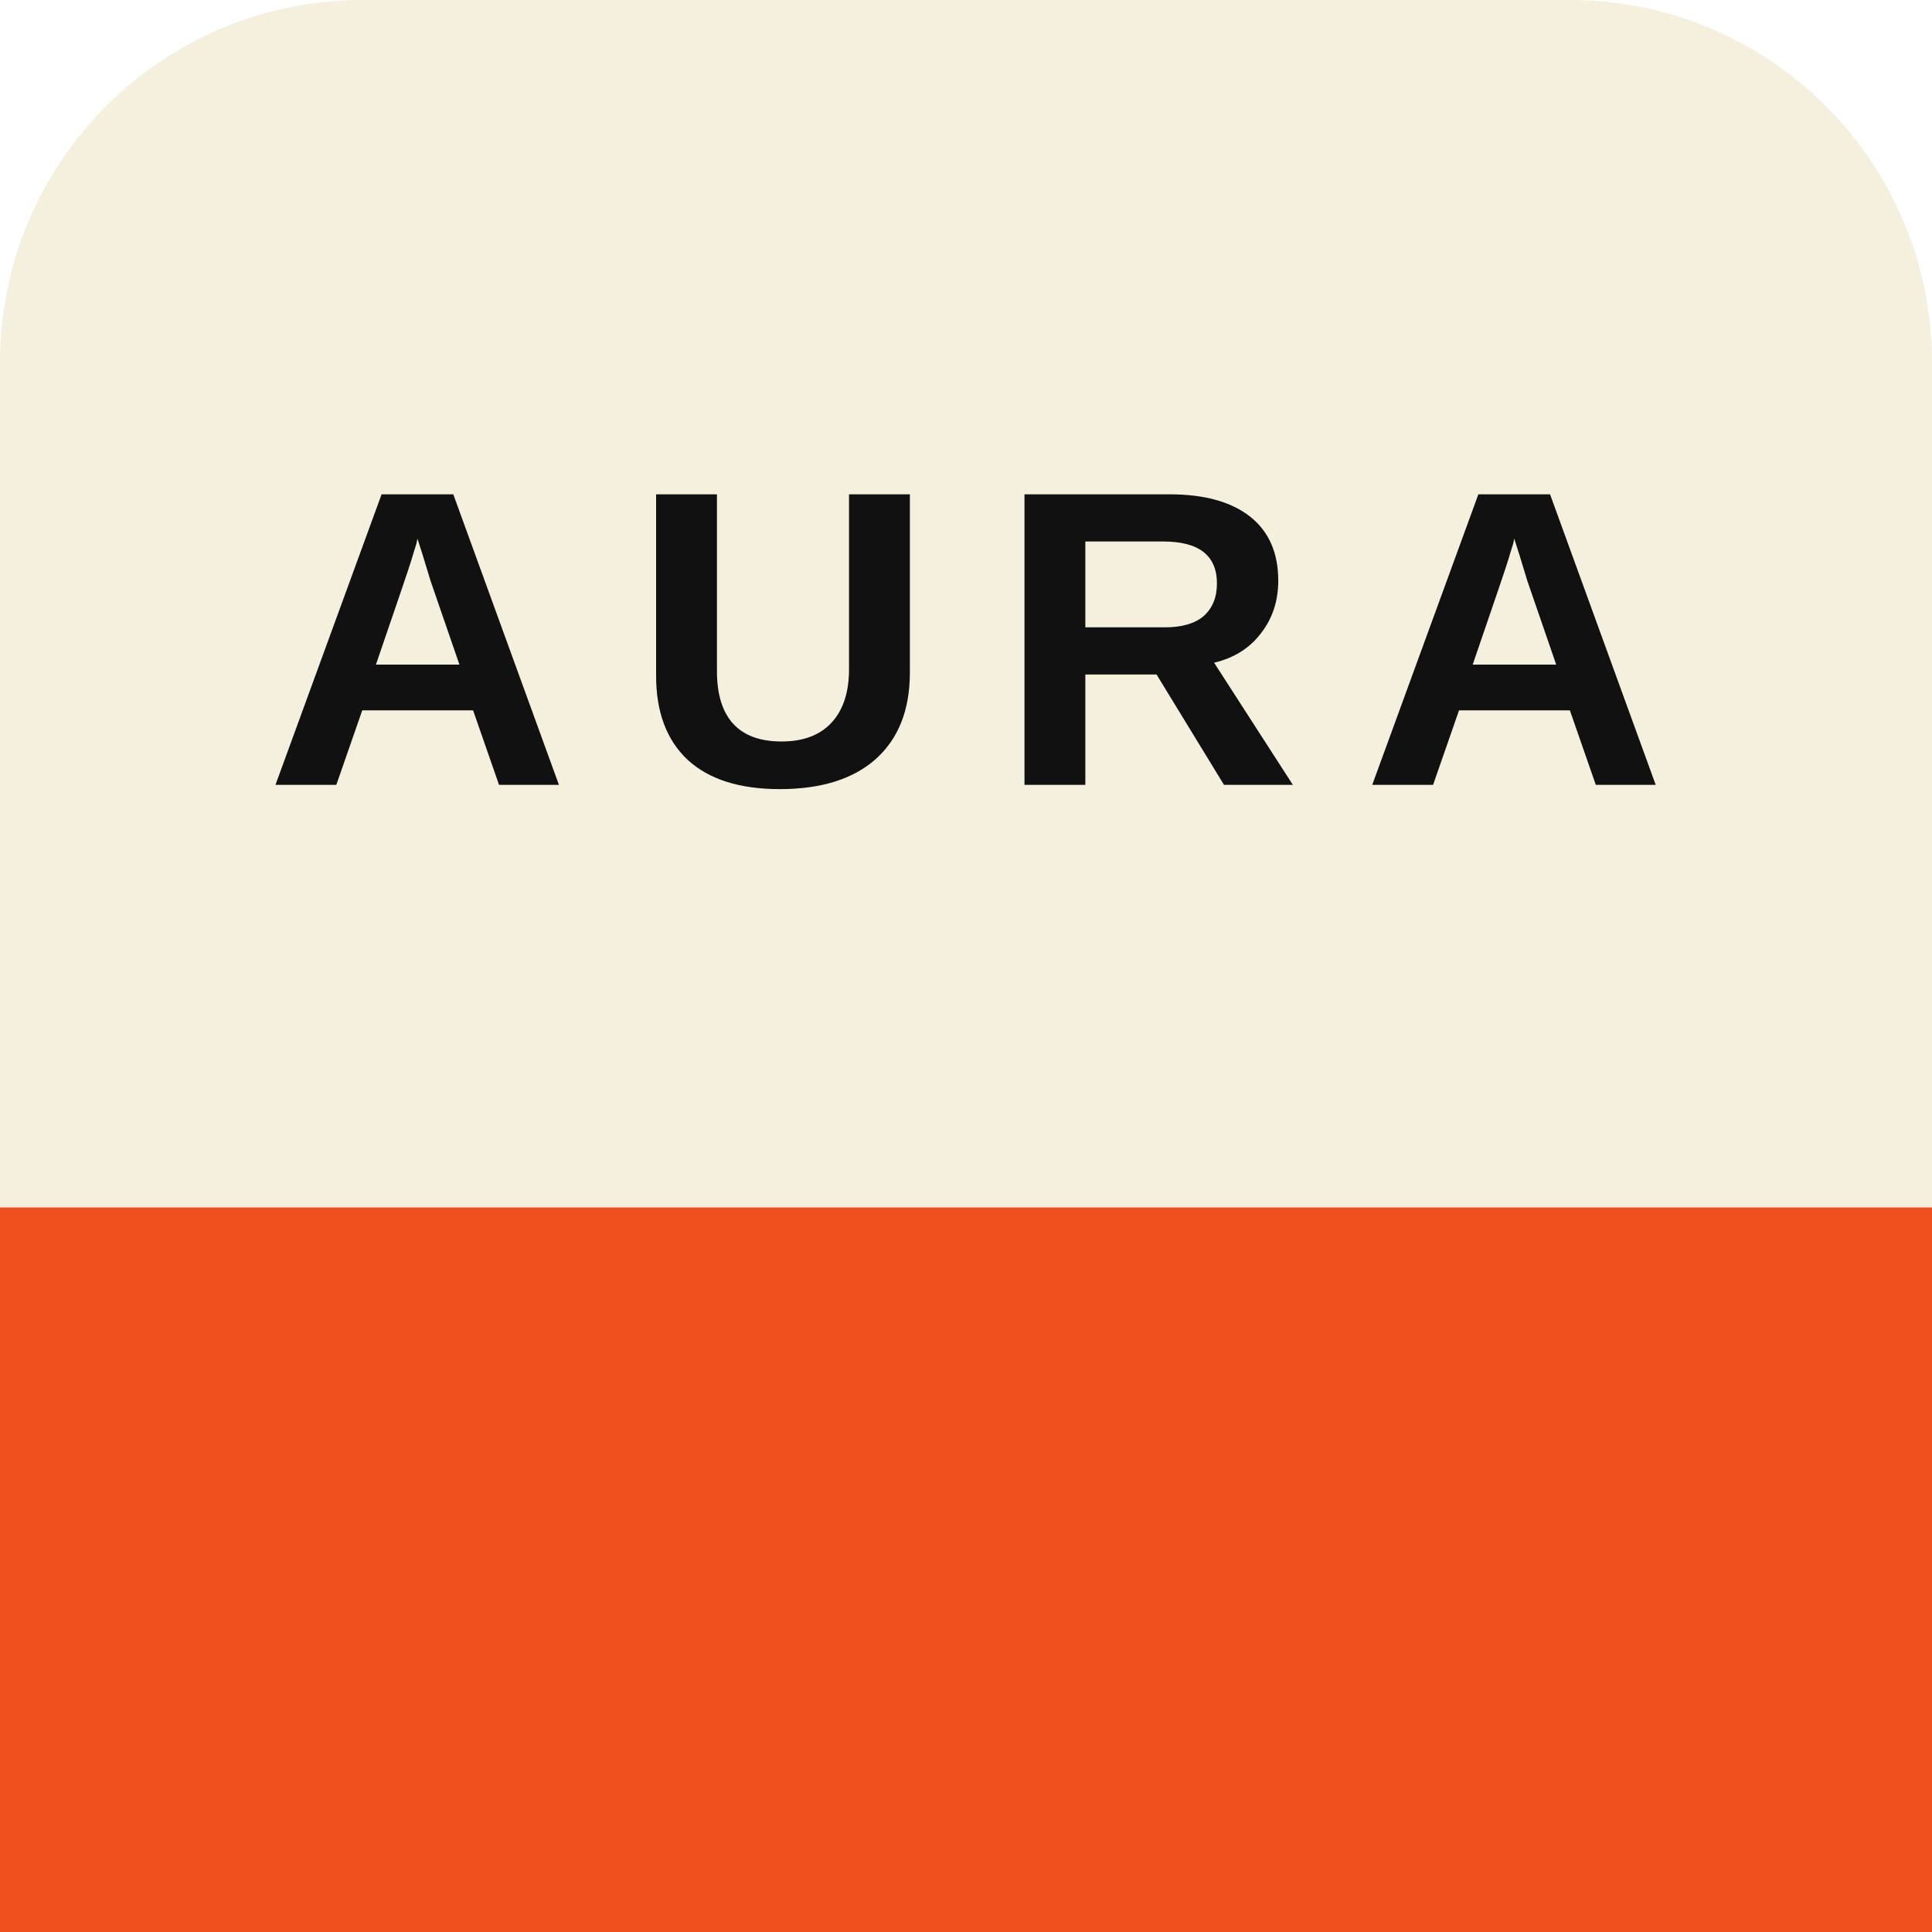
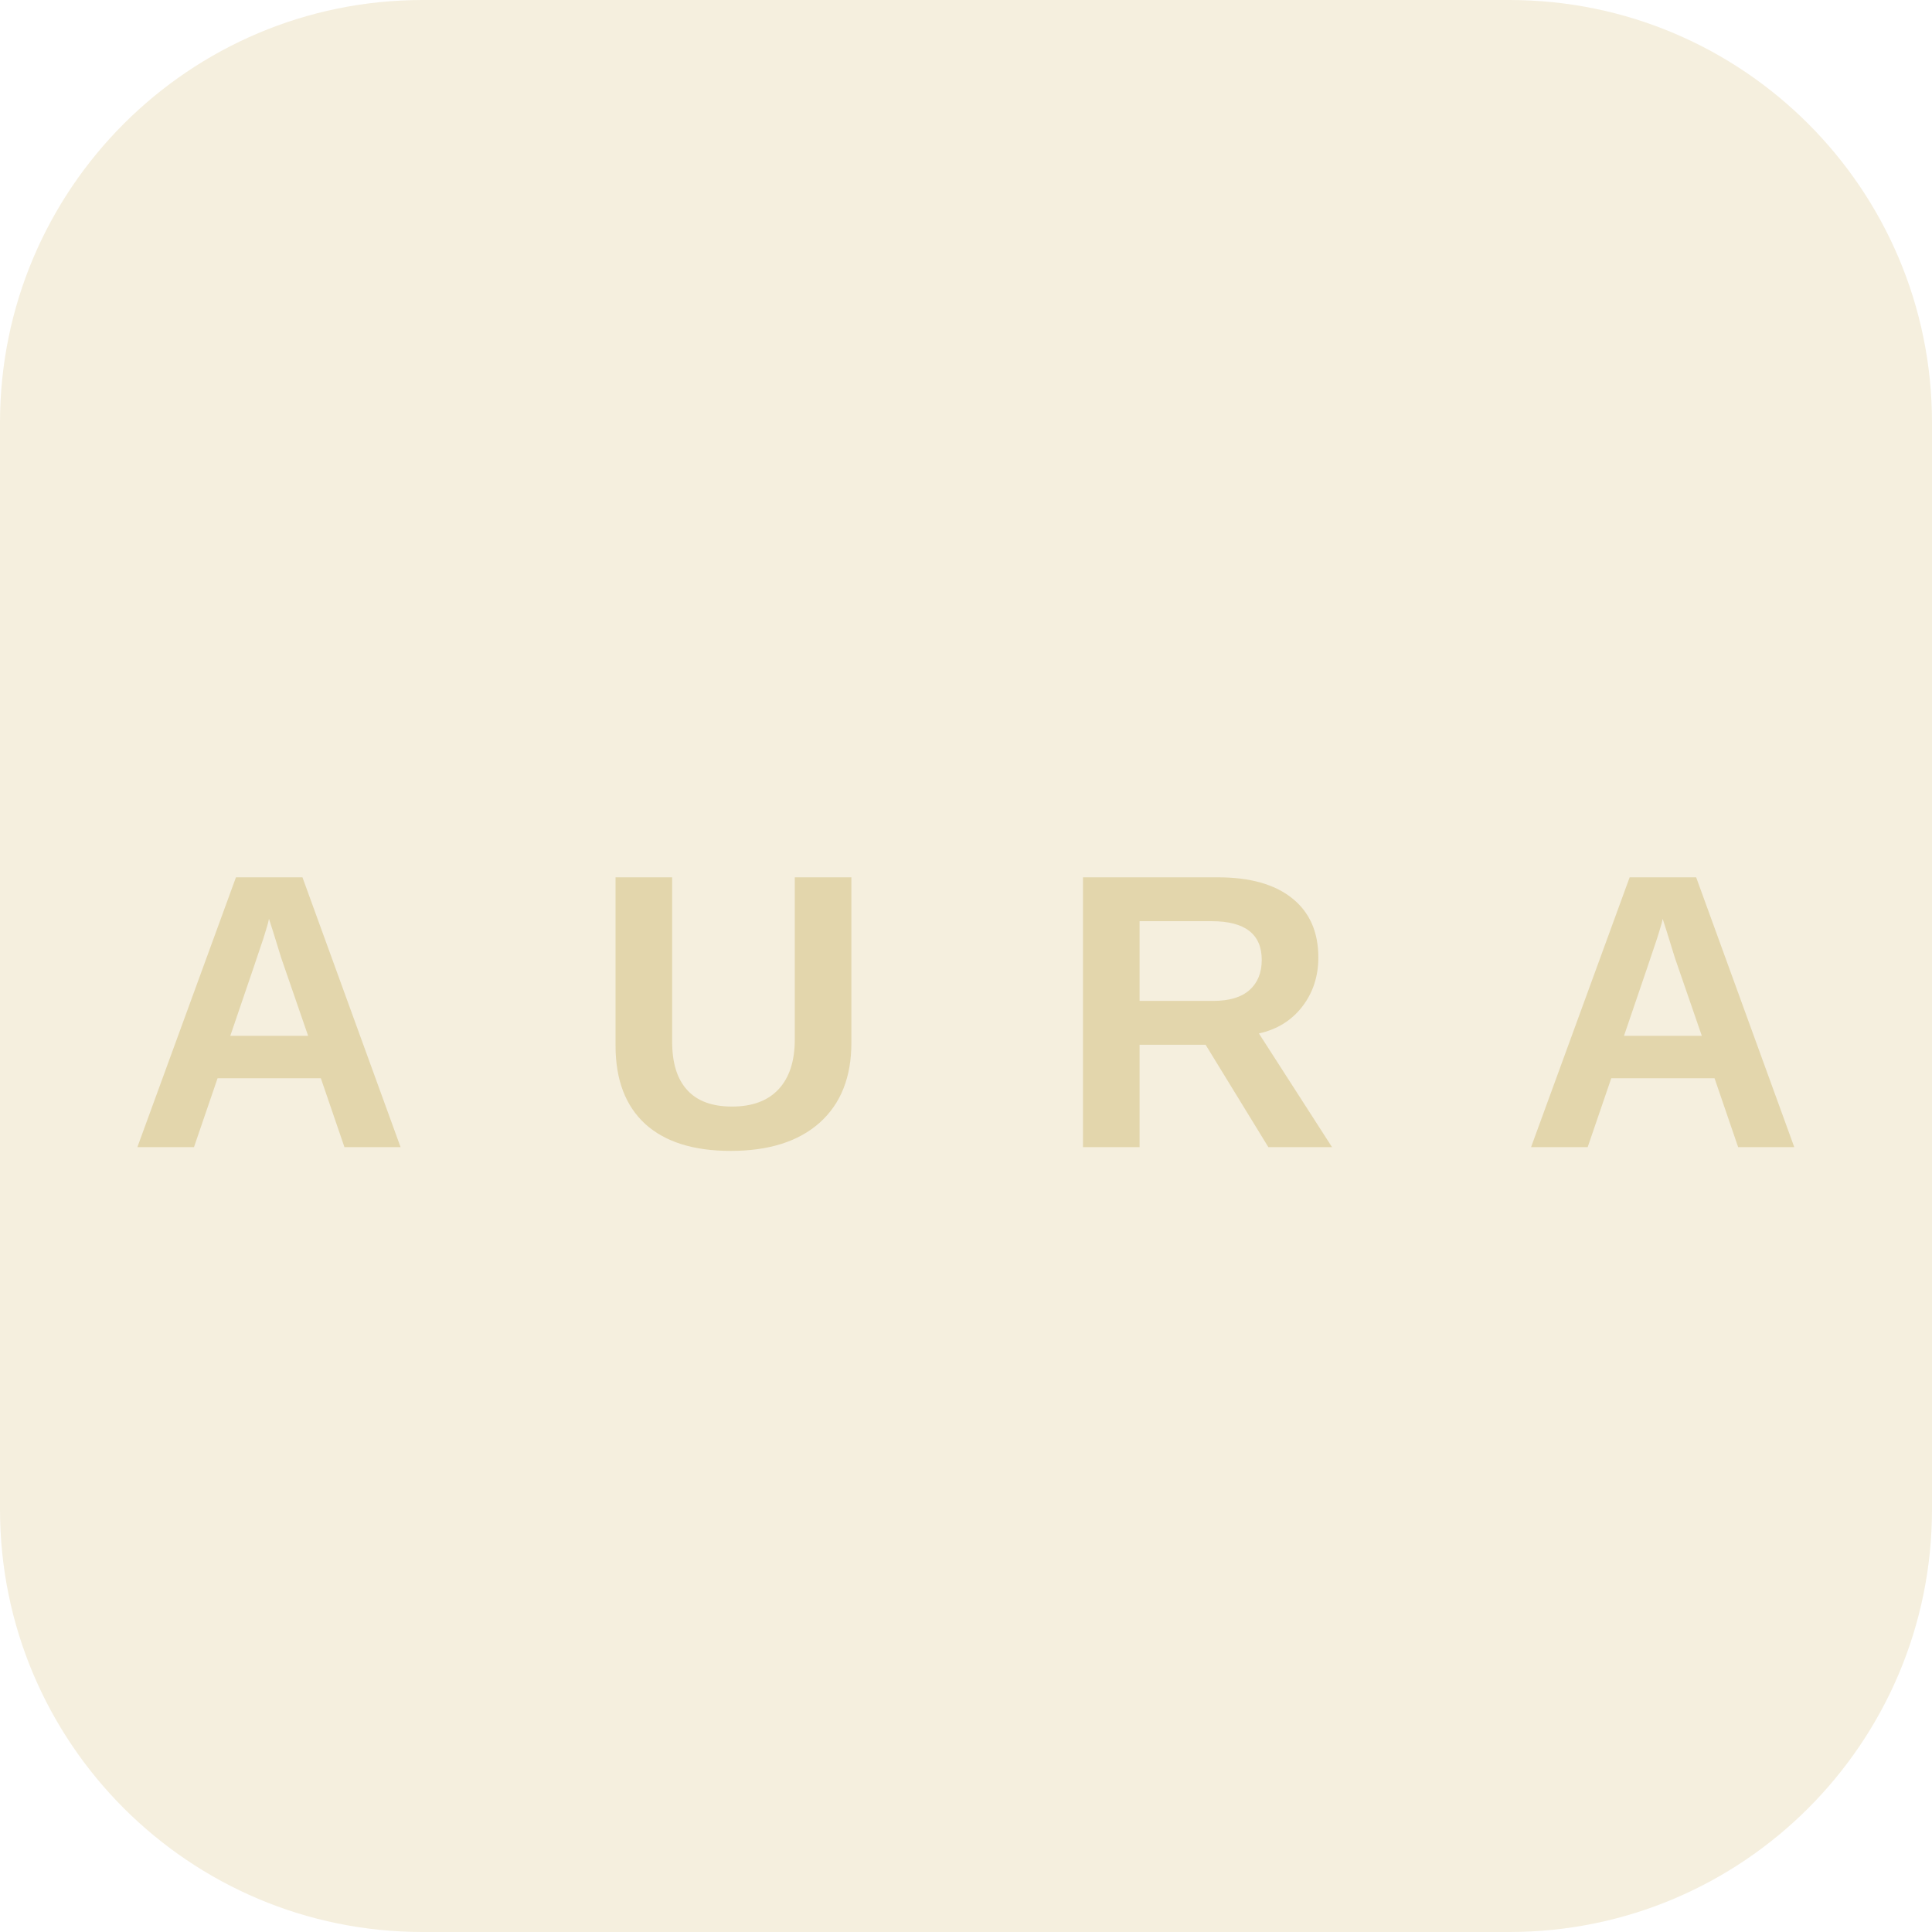
- <svg xmlns="http://www.w3.org/2000/svg" viewBox="0 0 64 64" width="64" height="64">
-   <rect width="64" height="64" rx="12" fill="#F5EFDE" />
-   <rect y="40" width="64" height="24" rx="0" fill="#F0501E" />
-   <text x="32" y="26" font-family="Arial, sans-serif" font-size="14" font-weight="700" letter-spacing="2" text-anchor="middle" fill="#111111">AURA</text>
+ <svg xmlns="http://www.w3.org/2000/svg" viewBox="0 0 64 64">
+   <rect width="64" height="64" rx="14" fill="#F5EFDE" />
+   <text x="32" y="38" font-family="Arial, Helvetica, sans-serif" font-weight="800" font-size="13" letter-spacing="6" text-anchor="middle" fill="#E3D6AC">AURA</text>
</svg>
